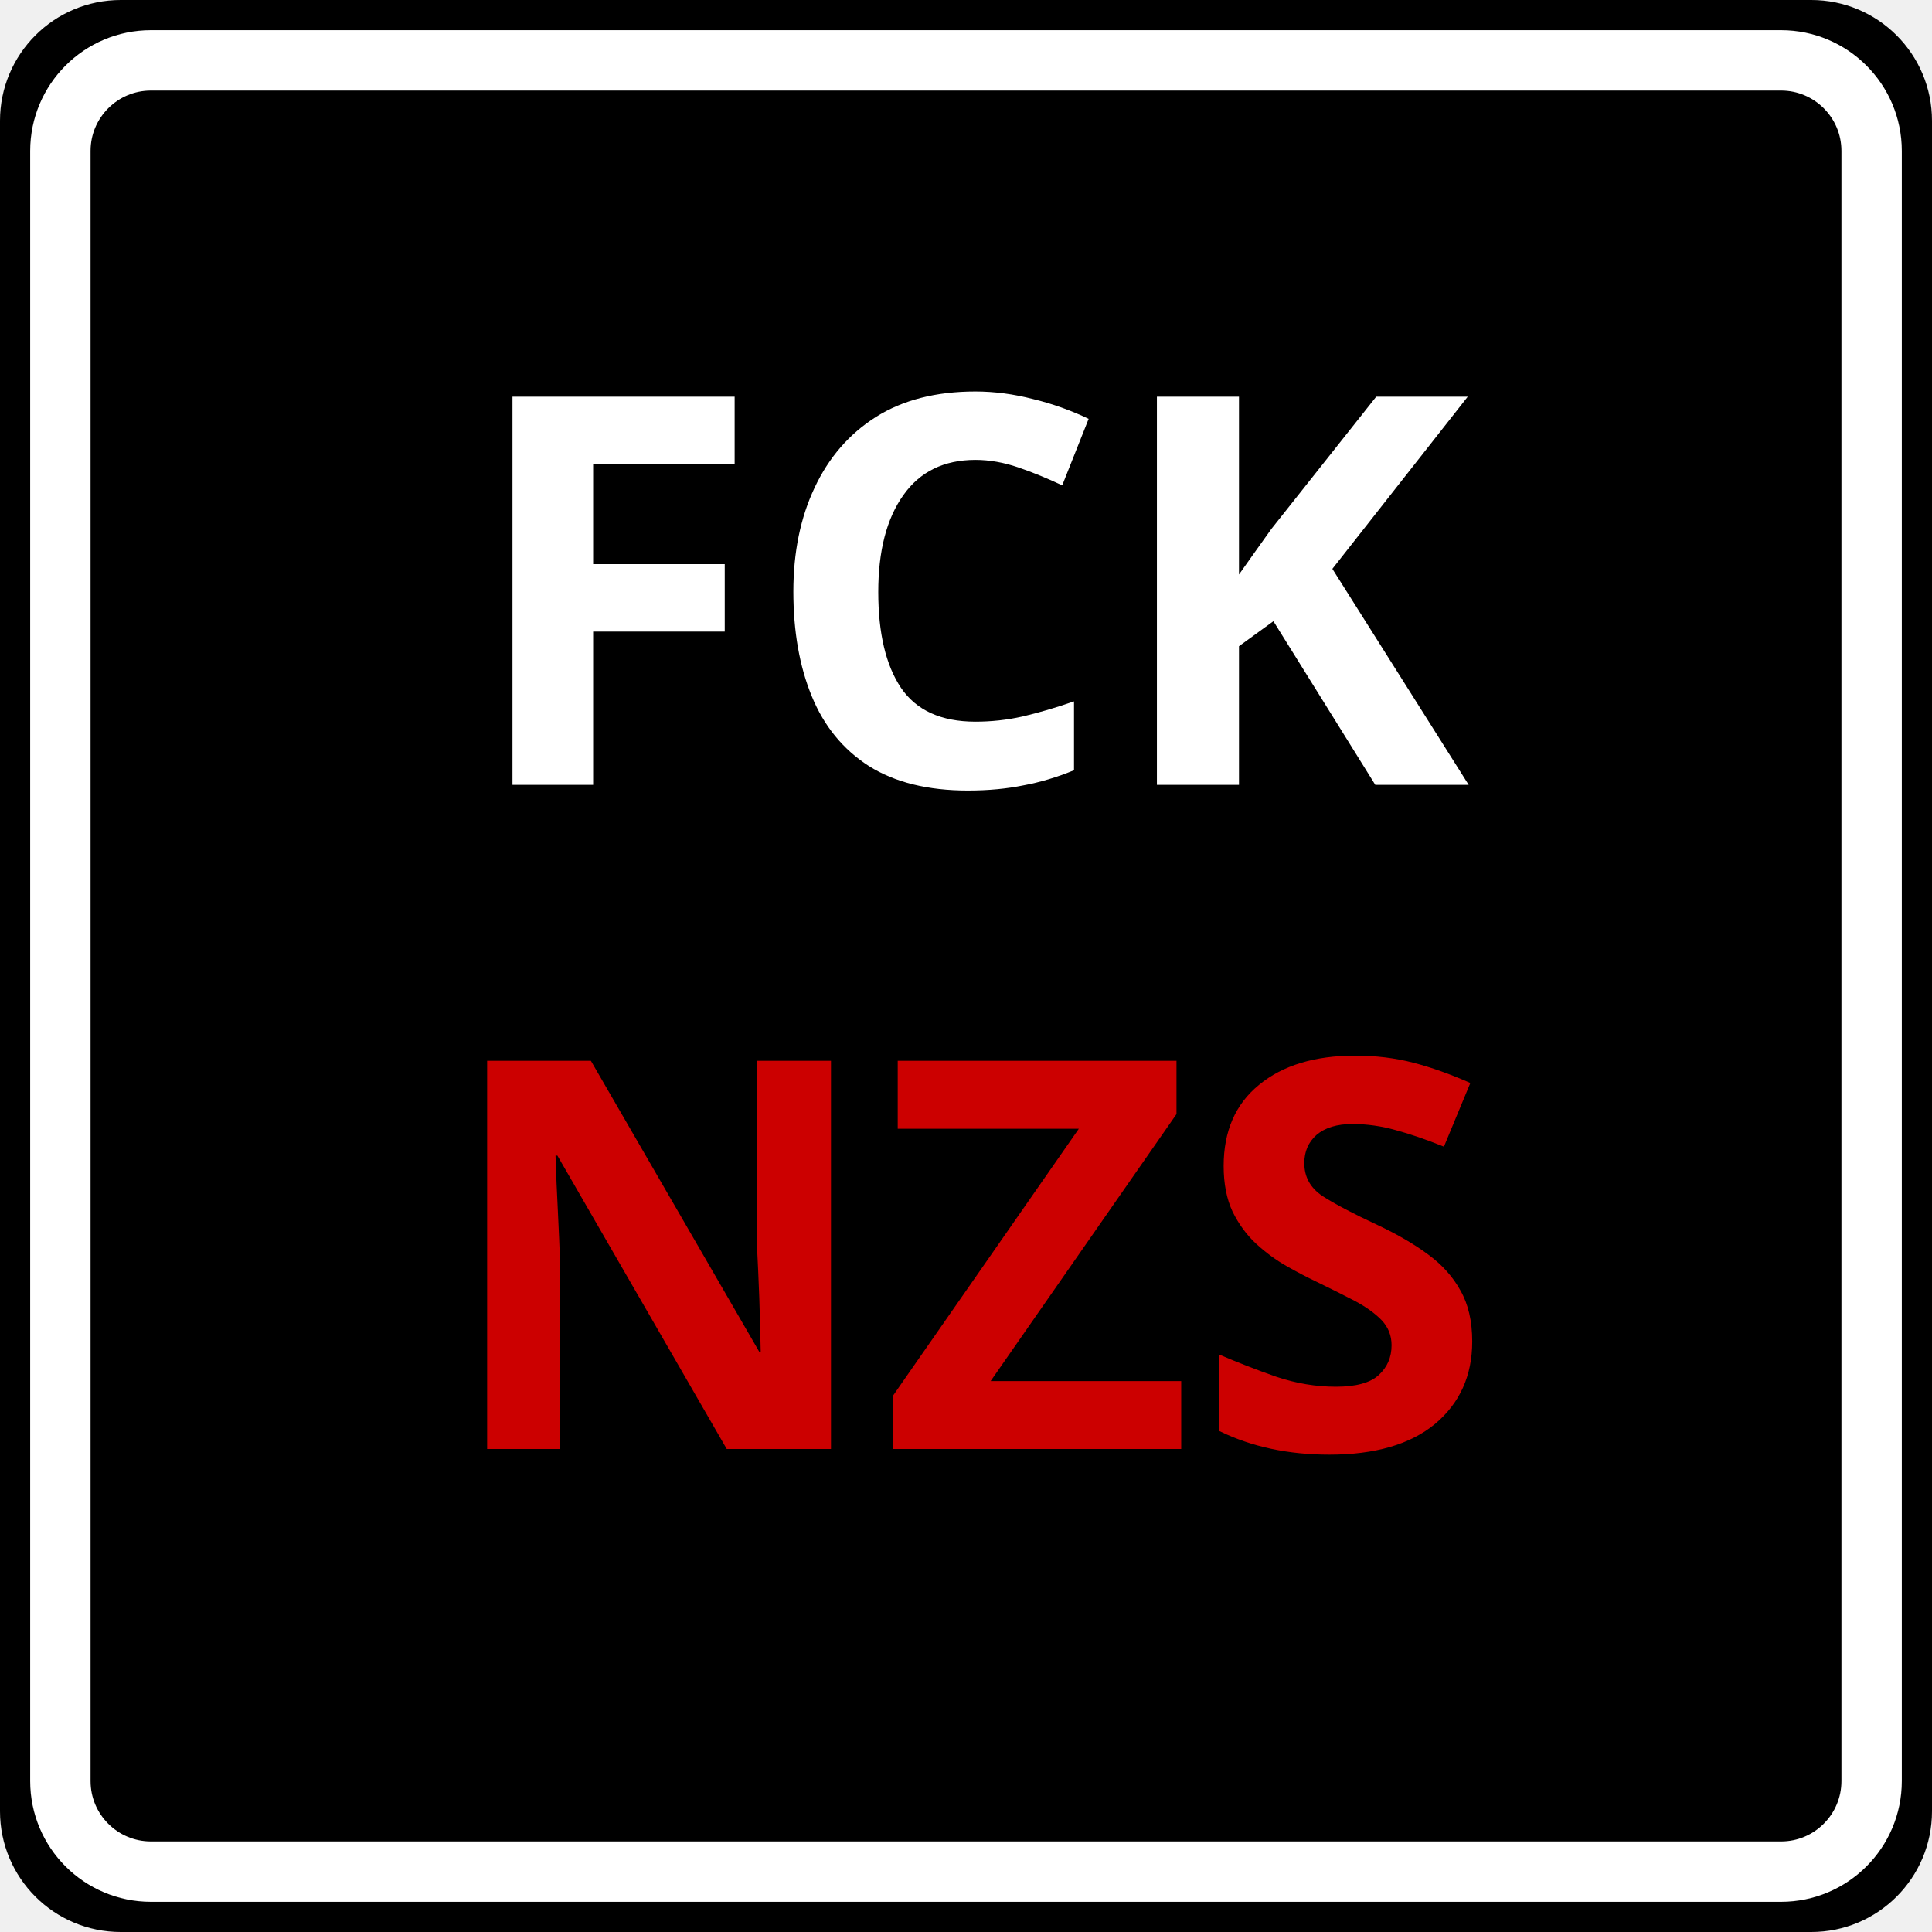
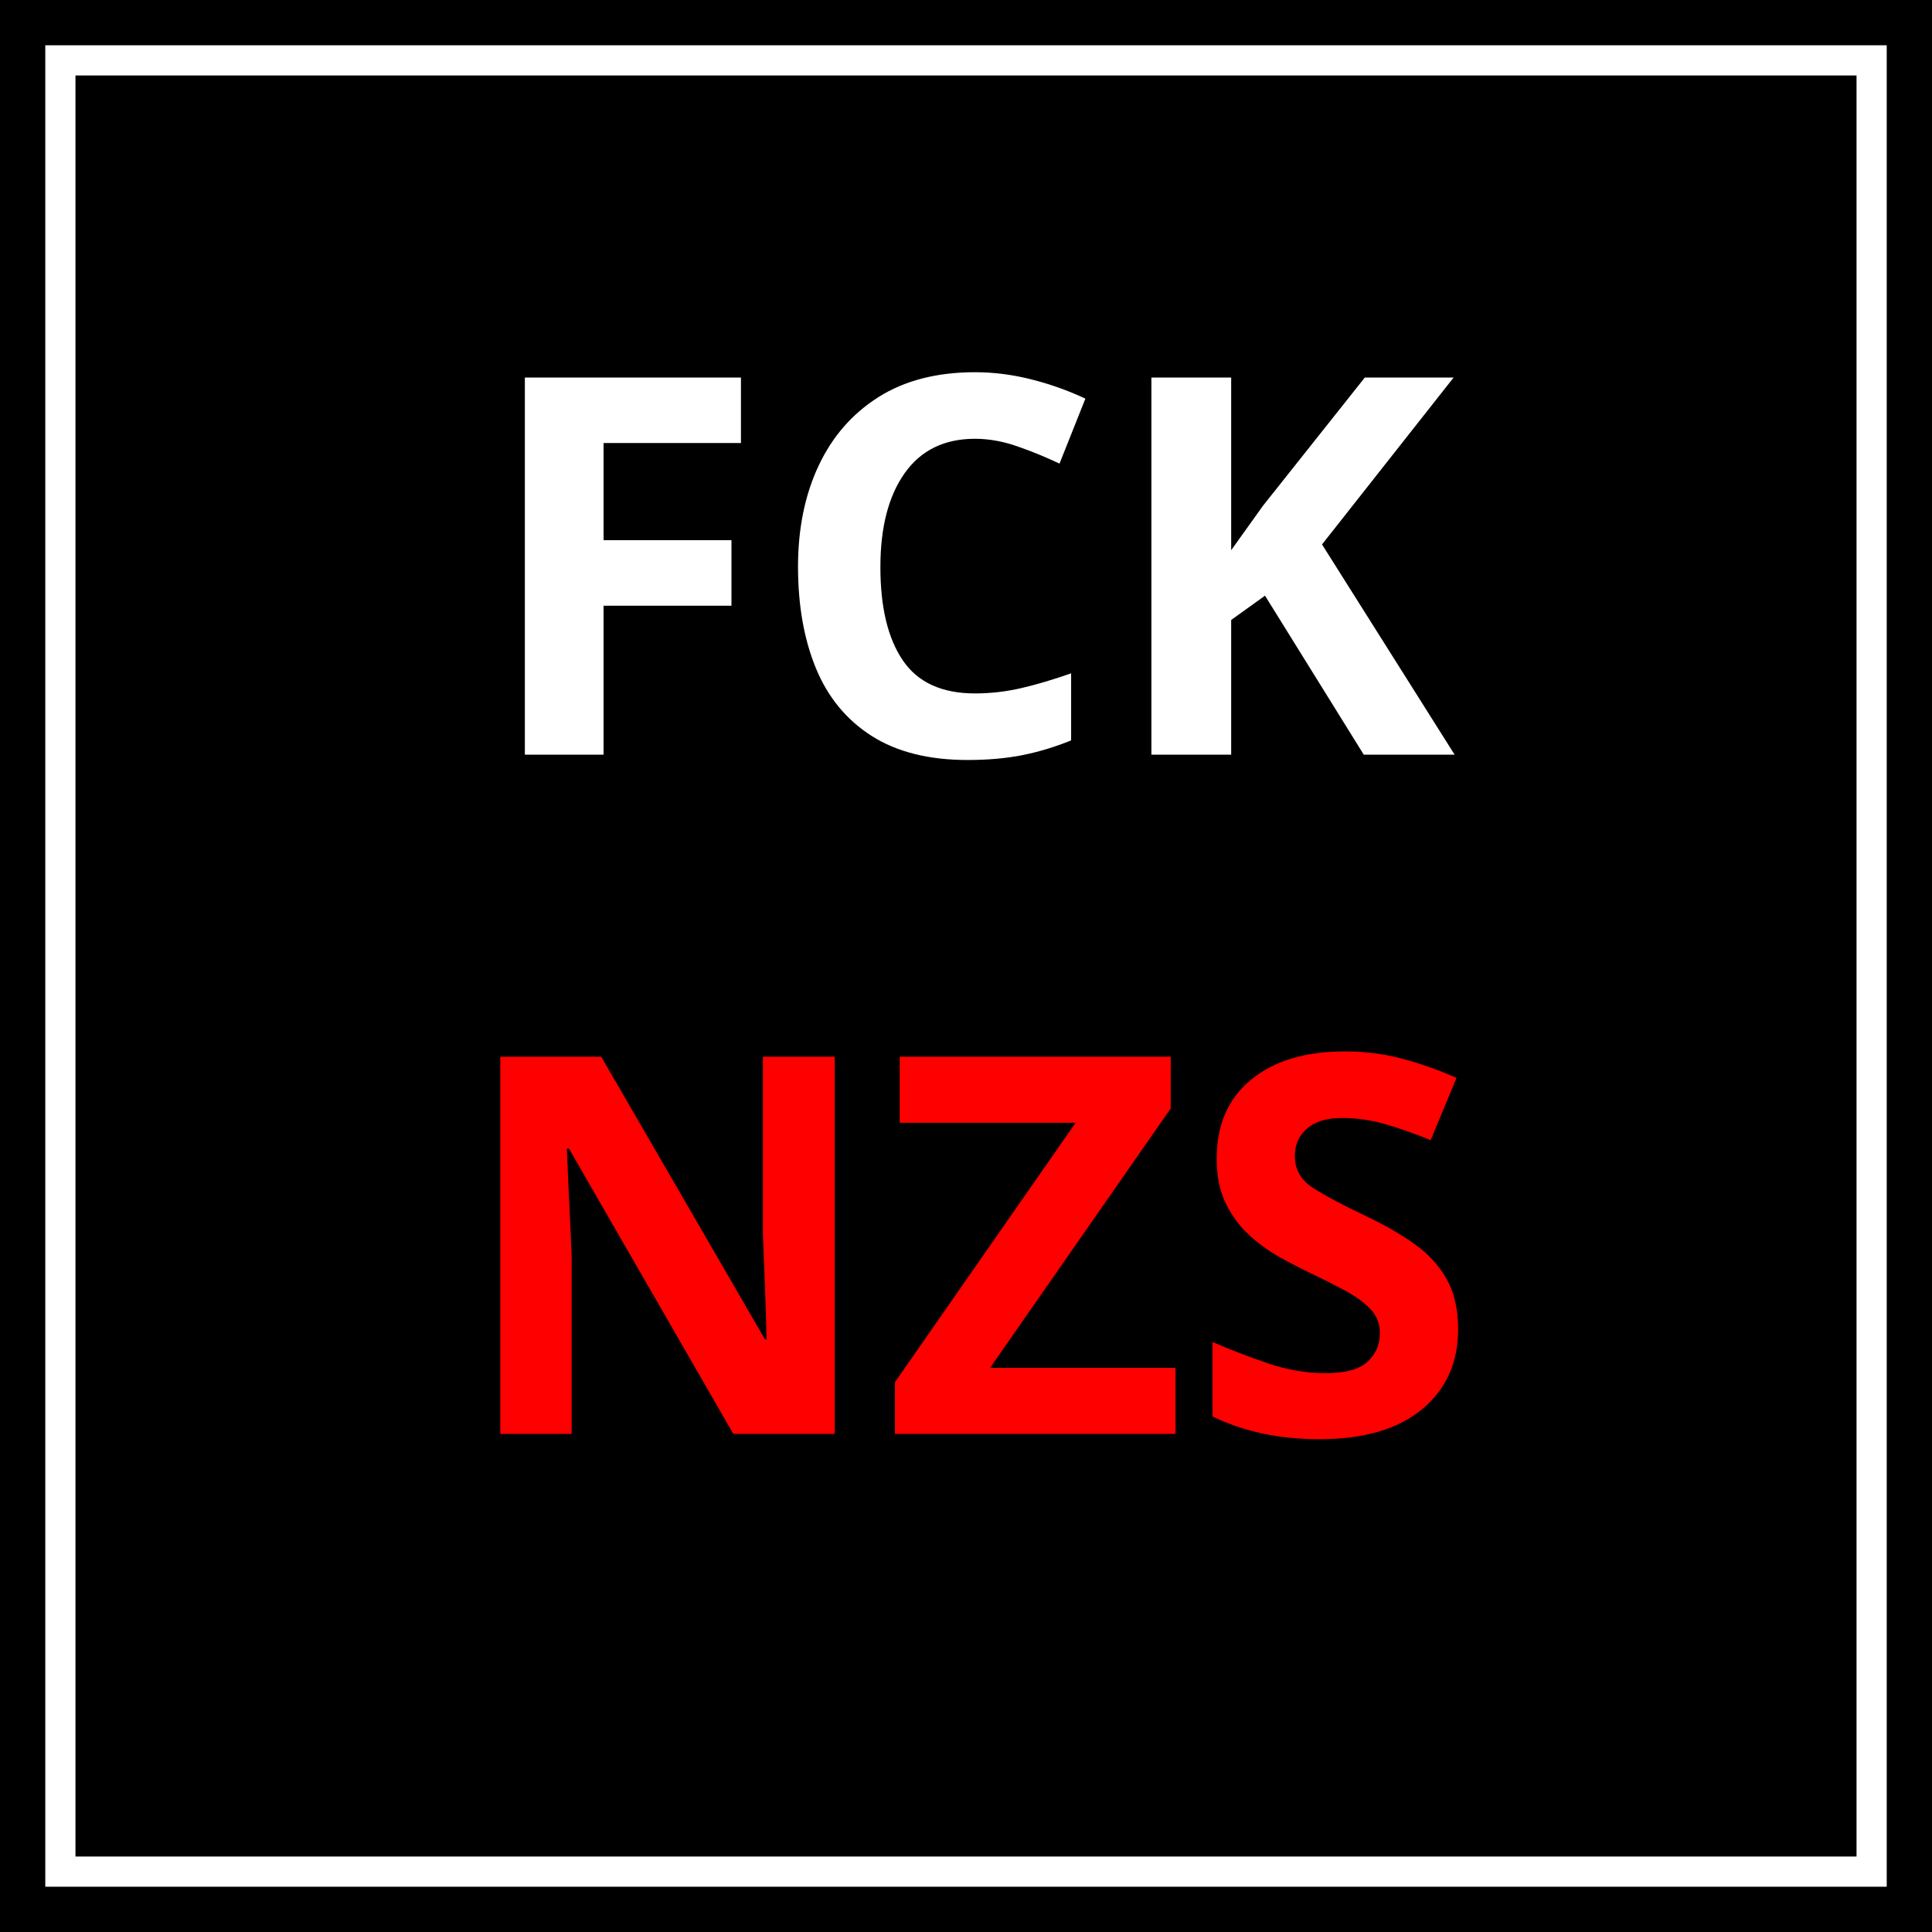
- <svg xmlns="http://www.w3.org/2000/svg" viewBox="0 0 64 64">
-   <rect width="64" height="64" rx="4" fill="#000000" />
-   <rect x="2" y="2" width="60" height="60" rx="3" fill="none" stroke="#ffffff" stroke-width="2" />
-   <text x="32" y="26" font-family="Impact, Arial Black, sans-serif" font-size="18" font-weight="900" fill="#ffffff" text-anchor="middle">FCK</text>
-   <text x="32" y="48" font-family="Impact, Arial Black, sans-serif" font-size="18" font-weight="900" fill="#cc0000" text-anchor="middle">NZS</text>
+ <svg xmlns="http://www.w3.org/2000/svg" viewBox="0 0 512 512">
+   <rect width="512" height="512" fill="#000000" />
+   <rect x="16" y="16" width="480" height="480" fill="none" stroke="#ffffff" stroke-width="8" />
+   <text x="256" y="200" font-family="Impact, Arial Black, sans-serif" font-size="140" font-weight="900" fill="#ffffff" text-anchor="middle">FCK</text>
+   <text x="256" y="380" font-family="Impact, Arial Black, sans-serif" font-size="140" font-weight="900" fill="#ff0000" text-anchor="middle">NZS</text>
</svg>
